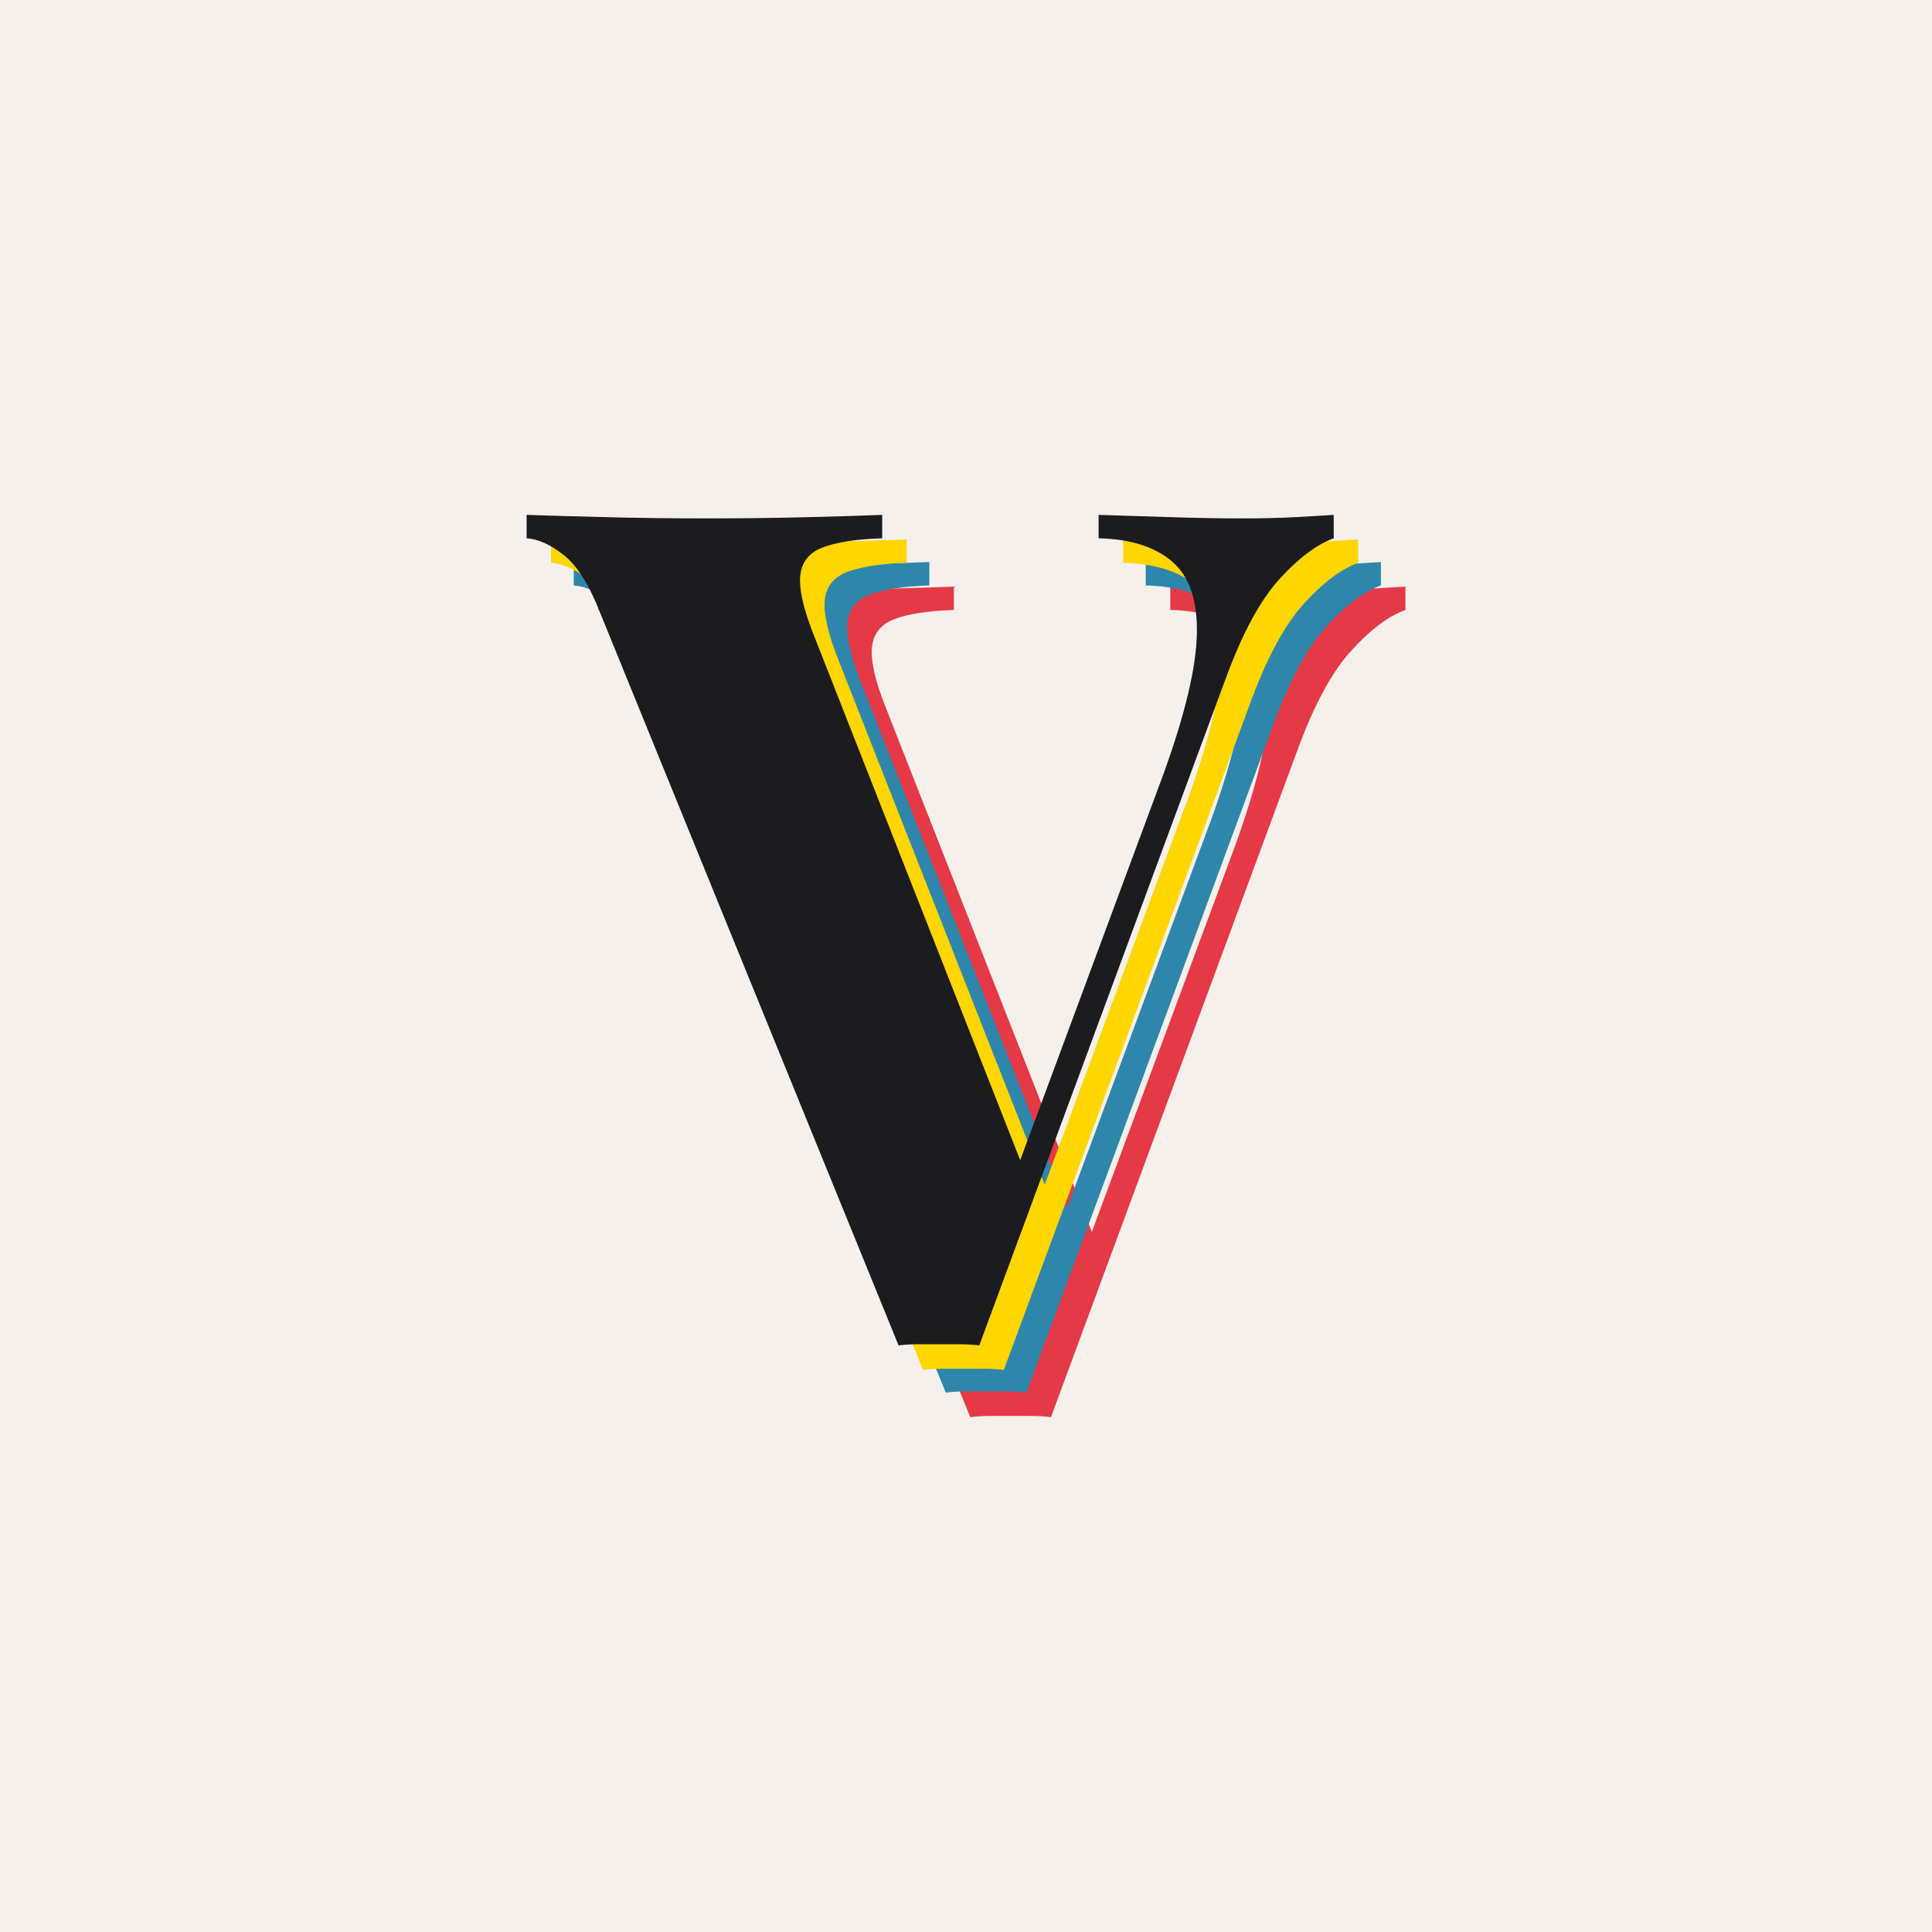
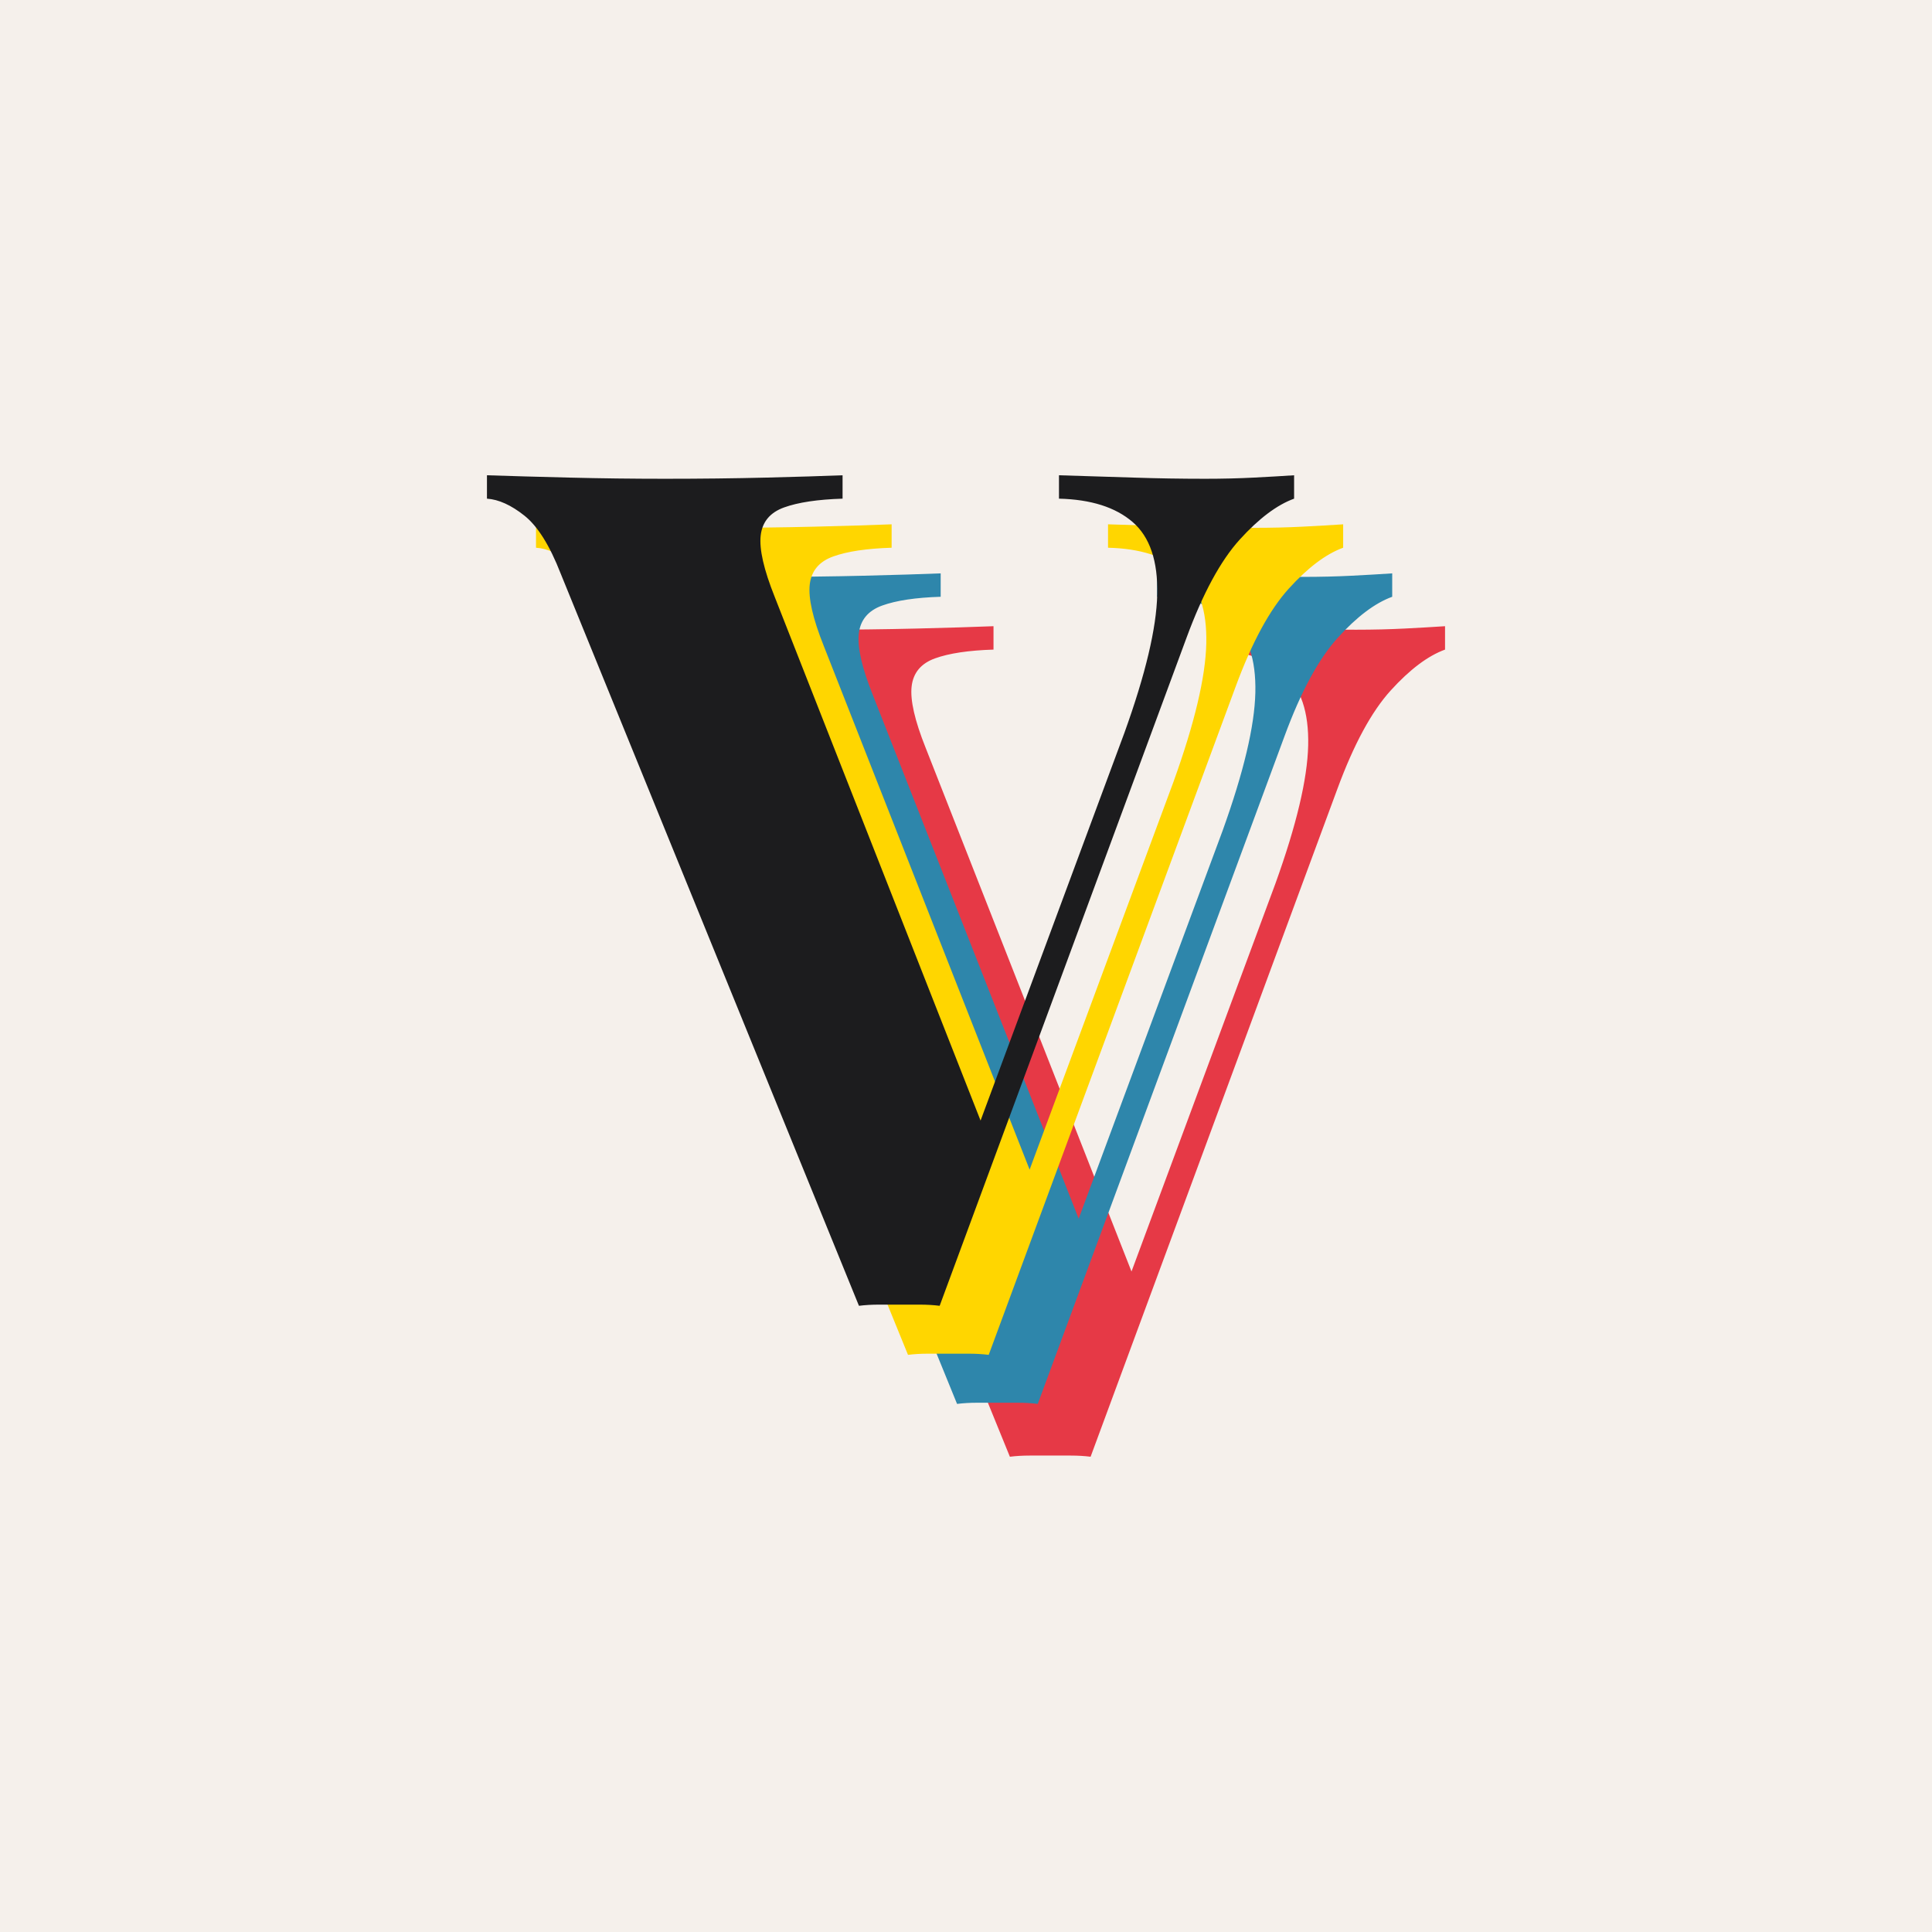
<svg xmlns="http://www.w3.org/2000/svg" width="1024" height="1024" viewBox="0 0 1024 1024">
  <rect width="1024" height="1024" fill="#F5F0EB" />
-   <path d="M744.90 310.90L744.90 310.90L744.90 323.30Q731.26 328.26 716.07 345.00Q700.88 361.74 687.86 397.08L687.86 397.08L557.04 751.10Q552.08 750.48 546.50 750.48Q540.92 750.48 535.34 750.48L535.34 750.48Q530.38 750.48 524.80 750.48Q519.22 750.48 514.26 751.10L514.26 751.10L356.16 362.98Q347.48 340.66 336.94 332.29Q326.40 323.92 317.10 323.30L317.10 323.30L317.10 310.90Q335.70 311.52 360.81 312.14Q385.92 312.76 411.34 312.76L411.34 312.76Q439.86 312.76 464.97 312.14Q490.08 311.52 505.58 310.90L505.58 310.90L505.58 323.30Q485.74 323.92 474.58 327.95Q463.42 331.98 462.18 342.83Q460.94 353.68 469.62 375.38L469.62 375.38L582.46 662.44L569.44 677.94L655 447.30Q671.74 400.80 672.36 374.14Q672.98 347.48 659.34 335.70Q645.70 323.92 620.28 323.30L620.28 323.30L620.28 310.90Q641.36 311.52 659.96 312.14Q678.56 312.76 697.78 312.76L697.78 312.76Q711.42 312.76 723.51 312.14Q735.60 311.52 744.90 310.90Z" fill="#E63946" />
-   <path d="M731.90 297.90L731.90 297.90L731.90 310.30Q718.26 315.26 703.07 332.00Q687.88 348.74 674.86 384.08L674.86 384.08L544.04 738.10Q539.08 737.48 533.50 737.48Q527.92 737.48 522.34 737.48L522.34 737.48Q517.38 737.48 511.80 737.48Q506.22 737.48 501.26 738.10L501.26 738.10L343.16 349.98Q334.48 327.66 323.94 319.29Q313.40 310.92 304.10 310.30L304.10 310.30L304.10 297.90Q322.70 298.52 347.81 299.14Q372.92 299.76 398.34 299.76L398.34 299.76Q426.86 299.76 451.97 299.14Q477.08 298.52 492.58 297.90L492.58 297.90L492.58 310.30Q472.74 310.92 461.58 314.95Q450.42 318.98 449.18 329.83Q447.94 340.68 456.62 362.38L456.62 362.38L569.46 649.44L556.44 664.94L642 434.30Q658.74 387.80 659.36 361.14Q659.98 334.48 646.34 322.70Q632.70 310.92 607.28 310.30L607.28 310.30L607.28 297.90Q628.36 298.52 646.96 299.14Q665.56 299.76 684.78 299.76L684.78 299.76Q698.42 299.76 710.51 299.14Q722.60 298.52 731.90 297.90Z" fill="#2E86AB" />
-   <path d="M719.90 285.90L719.90 285.90L719.90 298.30Q706.26 303.26 691.07 320.00Q675.88 336.74 662.86 372.08L662.86 372.08L532.04 726.10Q527.08 725.48 521.50 725.48Q515.92 725.48 510.34 725.48L510.34 725.48Q505.38 725.48 499.80 725.48Q494.22 725.48 489.26 726.10L489.26 726.10L331.16 337.98Q322.48 315.66 311.94 307.29Q301.40 298.92 292.10 298.30L292.10 298.30L292.10 285.90Q310.70 286.52 335.81 287.14Q360.92 287.76 386.34 287.76L386.34 287.76Q414.86 287.76 439.97 287.14Q465.08 286.52 480.58 285.90L480.58 285.90L480.58 298.30Q460.74 298.92 449.58 302.95Q438.42 306.98 437.18 317.83Q435.94 328.68 444.62 350.38L444.62 350.38L557.46 637.44L544.44 652.94L630 422.30Q646.74 375.80 647.36 349.14Q647.98 322.48 634.34 310.70Q620.70 298.92 595.28 298.30L595.28 298.30L595.28 285.90Q616.36 286.52 634.96 287.14Q653.56 287.76 672.78 287.76L672.78 287.76Q686.42 287.76 698.51 287.14Q710.60 286.52 719.90 285.90Z" fill="#FFD600" />
-   <path d="M706.90 272.90L706.90 272.90L706.90 285.30Q693.26 290.26 678.07 307.00Q662.88 323.74 649.86 359.08L649.86 359.08L519.04 713.10Q514.08 712.48 508.50 712.48Q502.92 712.48 497.34 712.48L497.34 712.48Q492.38 712.48 486.80 712.48Q481.22 712.48 476.26 713.10L476.26 713.10L318.16 324.98Q309.48 302.66 298.94 294.29Q288.40 285.92 279.10 285.30L279.10 285.30L279.10 272.90Q297.70 273.52 322.81 274.14Q347.92 274.76 373.34 274.76L373.34 274.76Q401.86 274.76 426.97 274.14Q452.08 273.52 467.58 272.90L467.58 272.90L467.58 285.30Q447.74 285.92 436.58 289.95Q425.42 293.98 424.18 304.83Q422.94 315.68 431.62 337.38L431.62 337.38L544.46 624.44L531.44 639.94L617 409.30Q633.74 362.80 634.36 336.14Q634.98 309.48 621.34 297.70Q607.70 285.92 582.28 285.30L582.28 285.30L582.28 272.90Q603.36 273.52 621.96 274.14Q640.56 274.76 659.78 274.76L659.78 274.76Q673.42 274.76 685.51 274.14Q697.60 273.52 706.90 272.90Z" fill="#1C1C1E" />
+   <path d="M765.90 331.90L765.90 331.90L765.90 344.30Q752.26 349.26 737.07 366.00Q721.88 382.74 708.86 418.08L708.86 418.08L578.04 772.10Q573.08 771.48 567.50 771.48Q561.92 771.48 556.34 771.48L556.34 771.48Q551.38 771.48 545.80 771.48Q540.22 771.48 535.26 772.10L535.26 772.10L377.16 383.98Q368.48 361.66 357.94 353.29Q347.40 344.92 338.10 344.30L338.10 344.30L338.10 331.90Q356.70 332.52 381.81 333.14Q406.92 333.76 432.34 333.76L432.34 333.76Q460.86 333.76 485.97 333.14Q511.08 332.52 526.58 331.90L526.58 331.90L526.58 344.30Q506.74 344.92 495.58 348.95Q484.42 352.98 483.18 363.83Q481.94 374.68 490.62 396.38L490.62 396.38L603.46 683.44L590.44 698.94L676 468.30Q692.74 421.80 693.36 395.14Q693.98 368.48 680.34 356.70Q666.70 344.92 641.28 344.30L641.28 344.30L641.28 331.90Q662.36 332.52 680.96 333.14Q699.56 333.76 718.78 333.76L718.78 333.76Q732.42 333.76 744.51 333.14Q756.60 332.52 765.90 331.90Z" fill="#E63946" />
+   <path d="M737.90 303.90L737.90 303.90L737.90 316.30Q724.26 321.26 709.07 338.00Q693.88 354.74 680.86 390.08L680.86 390.08L550.04 744.10Q545.08 743.48 539.50 743.48Q533.92 743.48 528.34 743.48L528.34 743.48Q523.38 743.48 517.80 743.48Q512.22 743.48 507.26 744.10L507.26 744.10L349.16 355.98Q340.48 333.66 329.94 325.29Q319.40 316.92 310.10 316.30L310.10 316.30L310.10 303.90Q328.70 304.52 353.81 305.14Q378.92 305.76 404.34 305.76L404.34 305.76Q432.86 305.76 457.97 305.14Q483.08 304.52 498.58 303.90L498.58 303.90L498.58 316.30Q478.74 316.92 467.58 320.95Q456.42 324.98 455.18 335.83Q453.94 346.68 462.62 368.38L462.62 368.38L575.46 655.44L562.44 670.94L648 440.30Q664.74 393.80 665.36 367.14Q665.98 340.48 652.34 328.70Q638.70 316.92 613.28 316.30L613.28 316.30L613.28 303.90Q634.36 304.52 652.96 305.14Q671.56 305.76 690.78 305.76L690.78 305.76Q704.42 305.76 716.51 305.14Q728.60 304.52 737.90 303.90Z" fill="#2E86AB" />
+   <path d="M711.90 277.90L711.90 277.90L711.90 290.30Q698.26 295.26 683.07 312.00Q667.88 328.74 654.86 364.08L654.86 364.08L524.04 718.10Q519.08 717.48 513.50 717.48Q507.92 717.48 502.34 717.48L502.34 717.48Q497.38 717.48 491.80 717.48Q486.22 717.48 481.26 718.10L481.26 718.10L323.16 329.98Q314.48 307.66 303.94 299.29Q293.40 290.92 284.10 290.30L284.10 290.30L284.10 277.90Q302.70 278.52 327.81 279.14Q352.92 279.76 378.34 279.76L378.34 279.76Q406.86 279.76 431.97 279.14Q457.08 278.52 472.58 277.90L472.58 277.90L472.58 290.30Q452.74 290.92 441.58 294.95Q430.42 298.98 429.18 309.83Q427.94 320.68 436.62 342.38L436.62 342.38L549.46 629.44L536.44 644.94L622 414.30Q638.74 367.80 639.36 341.14Q639.98 314.48 626.34 302.70Q612.70 290.92 587.28 290.30L587.28 290.30L587.28 277.90Q608.36 278.52 626.96 279.14Q645.56 279.76 664.78 279.76L664.78 279.76Q678.42 279.76 690.51 279.14Q702.60 278.52 711.90 277.90Z" fill="#FFD600" />
+   <path d="M685.90 251.90L685.90 251.90L685.90 264.30Q672.26 269.26 657.07 286.00Q641.88 302.74 628.86 338.08L628.86 338.08L498.04 692.10Q493.08 691.48 487.50 691.48Q481.92 691.48 476.34 691.48L476.34 691.48Q471.38 691.48 465.80 691.48Q460.22 691.48 455.26 692.10L455.26 692.10L297.16 303.98Q288.48 281.66 277.94 273.29Q267.40 264.92 258.10 264.30L258.10 264.30L258.10 251.90Q276.70 252.52 301.81 253.14Q326.92 253.76 352.34 253.76L352.34 253.76Q380.86 253.76 405.97 253.14Q431.08 252.52 446.58 251.90L446.58 251.90L446.58 264.30Q426.74 264.92 415.58 268.95Q404.42 272.98 403.18 283.83Q401.94 294.68 410.62 316.38L410.62 316.38L523.46 603.44L510.44 618.94L596 388.30Q612.74 341.80 613.36 315.14Q613.98 288.48 600.34 276.70Q586.70 264.92 561.28 264.30L561.28 264.30L561.28 251.90Q582.36 252.52 600.96 253.14Q619.56 253.76 638.78 253.76L638.78 253.76Q652.42 253.76 664.51 253.14Q676.60 252.52 685.90 251.90Z" fill="#1C1C1E" />
</svg>
